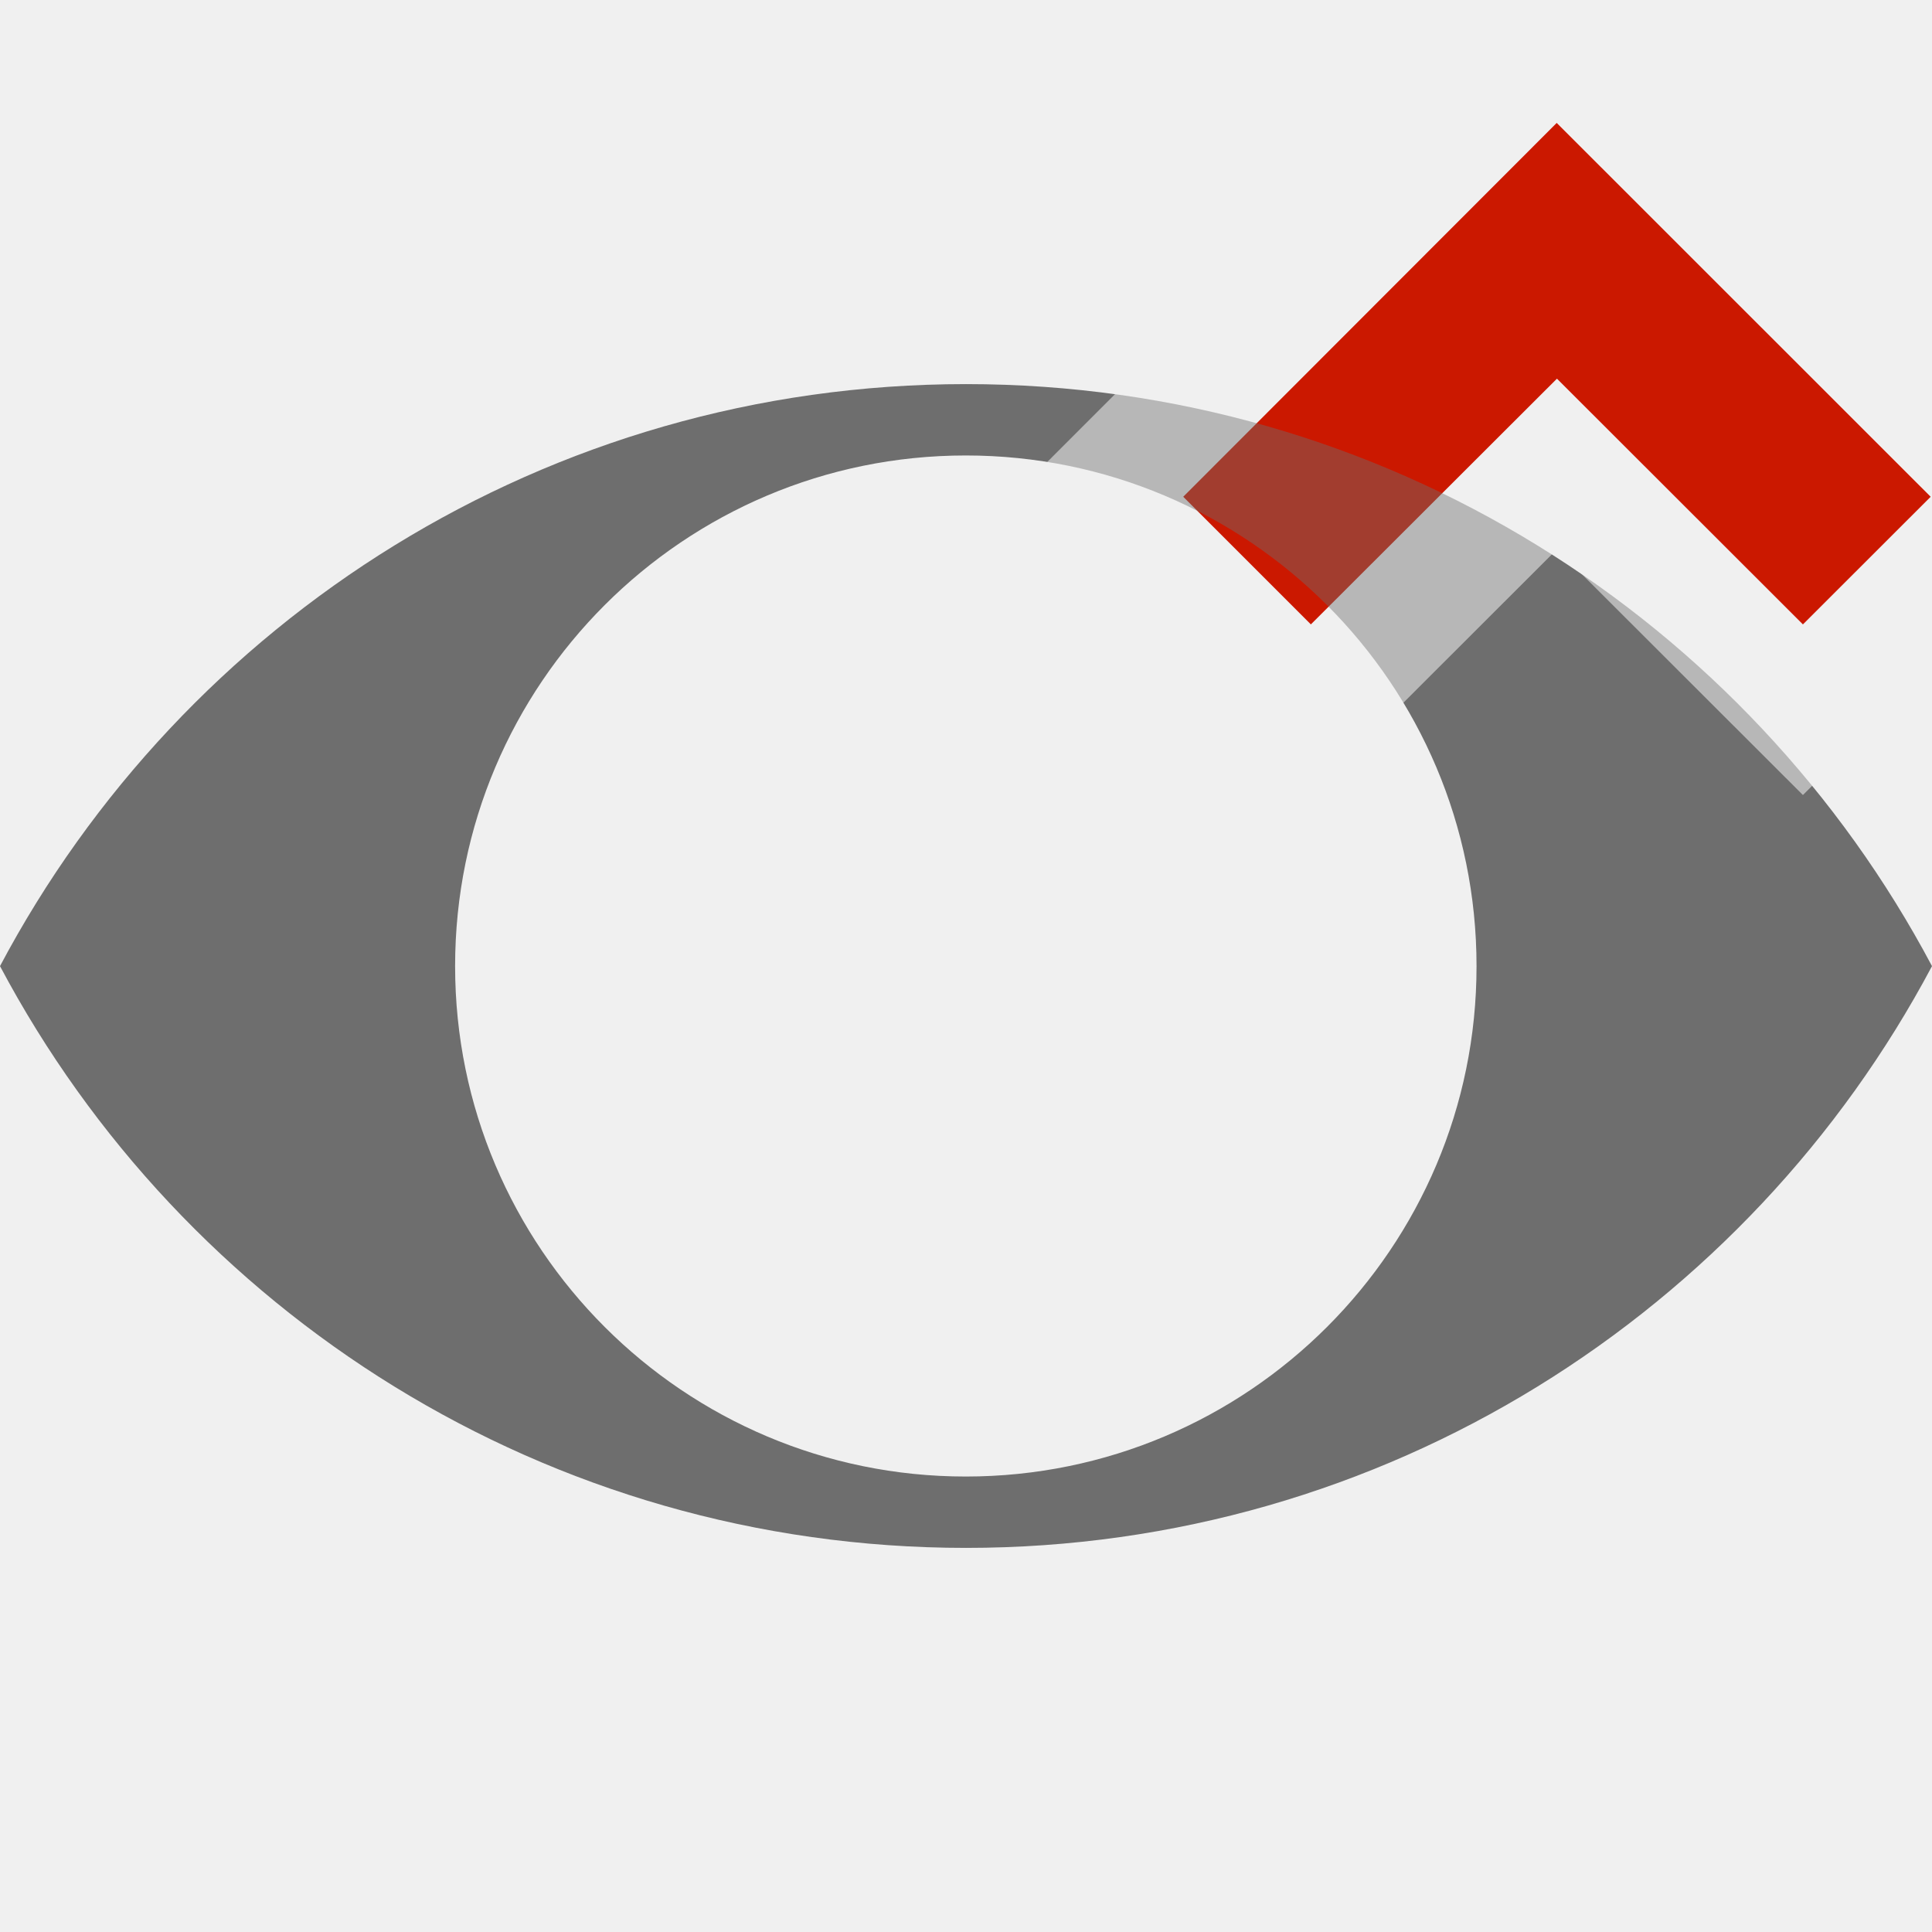
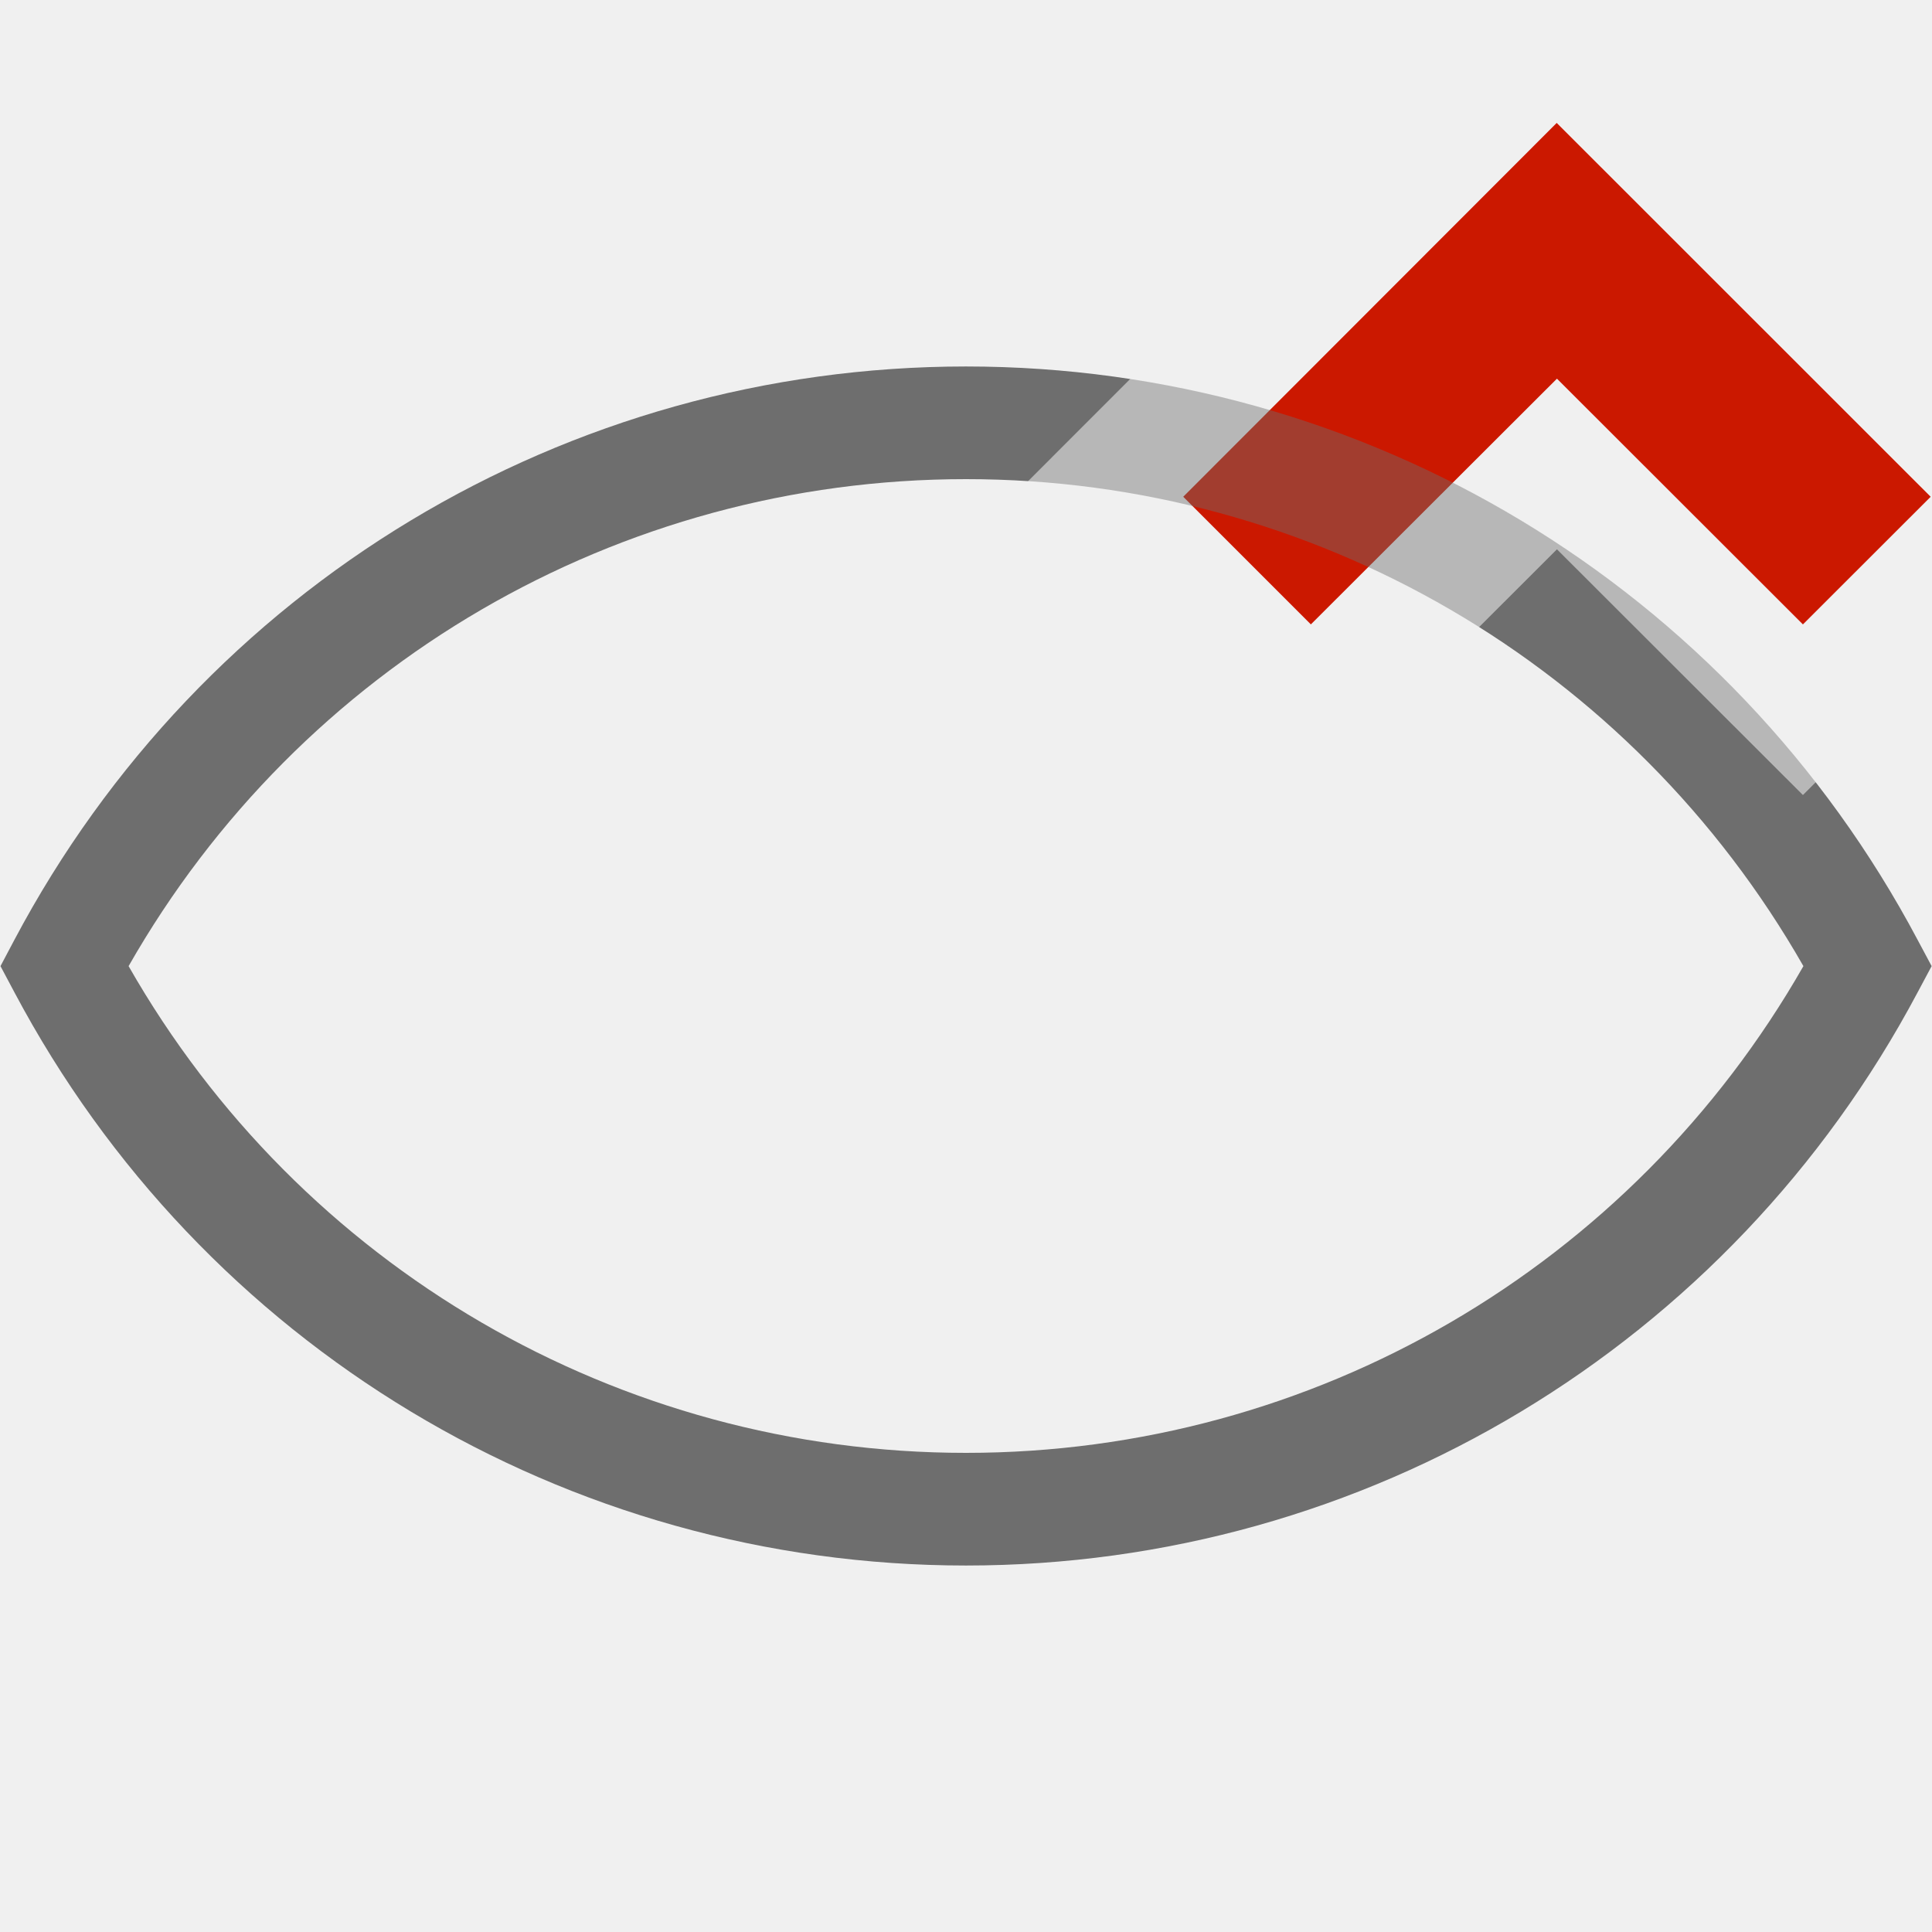
<svg xmlns="http://www.w3.org/2000/svg" width="16" height="16" viewBox="0 0 16 16" shape-rendering="geometricPrecision" fill="#6e6e6e">
  <defs>
    <mask id="a">
      <rect fill="#fff" width="100%" height="100%" />
      <path d="M12.892-.396l-4.507 4.51 2.471 2.471 2.038-2.036 2.037 2.035 2.473-2.47z" />
    </mask>
  </defs>
  <path fill="#cb1800" d="M12.894 3.136l2.037 2.035 1.058-1.057-3.097-3.096-3.093 3.096 1.057 1.057z" />
-   <path d="M8 3.181c-3.471 0-6.48 1.953-8 4.82 1.52 2.865 4.529 4.818 8 4.818 3.469 0 6.479-1.953 8-4.818-1.521-2.867-4.531-4.82-8-4.82zm-.002 9.047c-2.334 0-4.229-1.893-4.229-4.227 0-2.336 1.895-4.229 4.229-4.229 2.336 0 4.23 1.893 4.23 4.229.001 2.334-1.894 4.227-4.23 4.227z" mask="url(#a)" />
+   <path d="M8 12.965c-3.308 0-6.327-1.819-7.88-4.746l-.116-.218.116-.219c1.552-2.928 4.572-4.747 7.88-4.747 3.306 0 6.326 1.819 7.88 4.747l.117.219-.117.219c-1.555 2.927-4.574 4.745-7.88 4.745zm-6.935-4.964c1.422 2.493 4.056 4.031 6.935 4.031 2.877 0 5.511-1.538 6.935-4.031-1.424-2.494-4.058-4.033-6.935-4.033-2.879 0-5.513 1.539-6.935 4.033z" mask="url(#a)" />
</svg>
